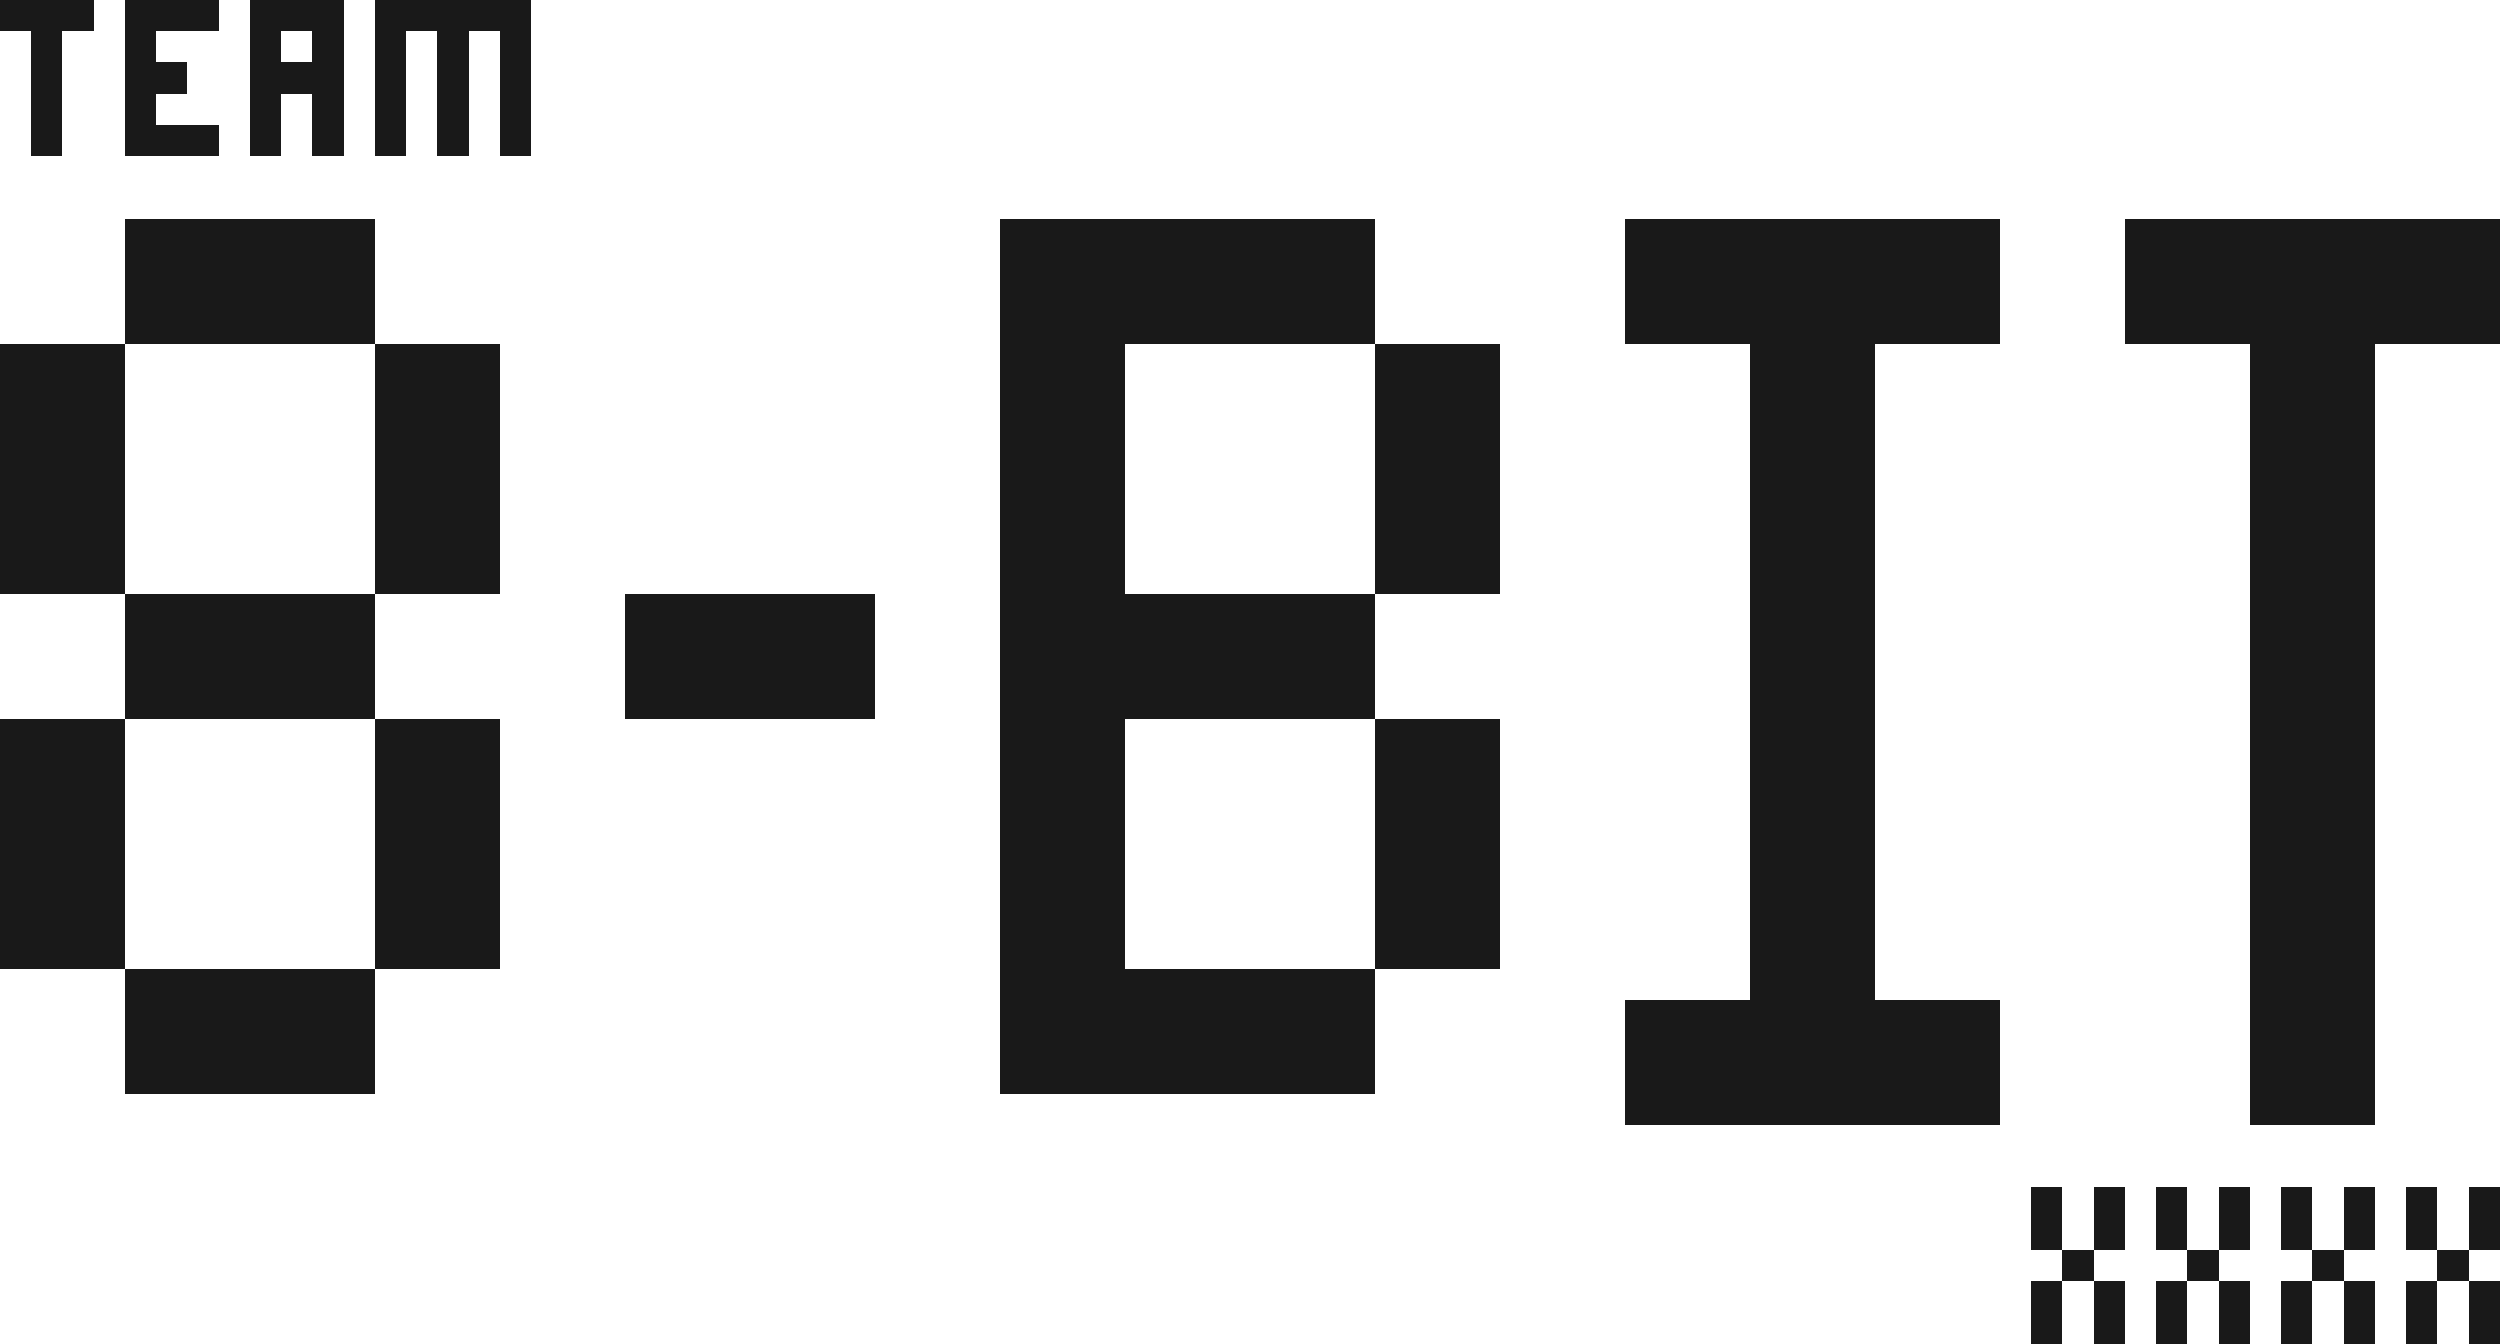
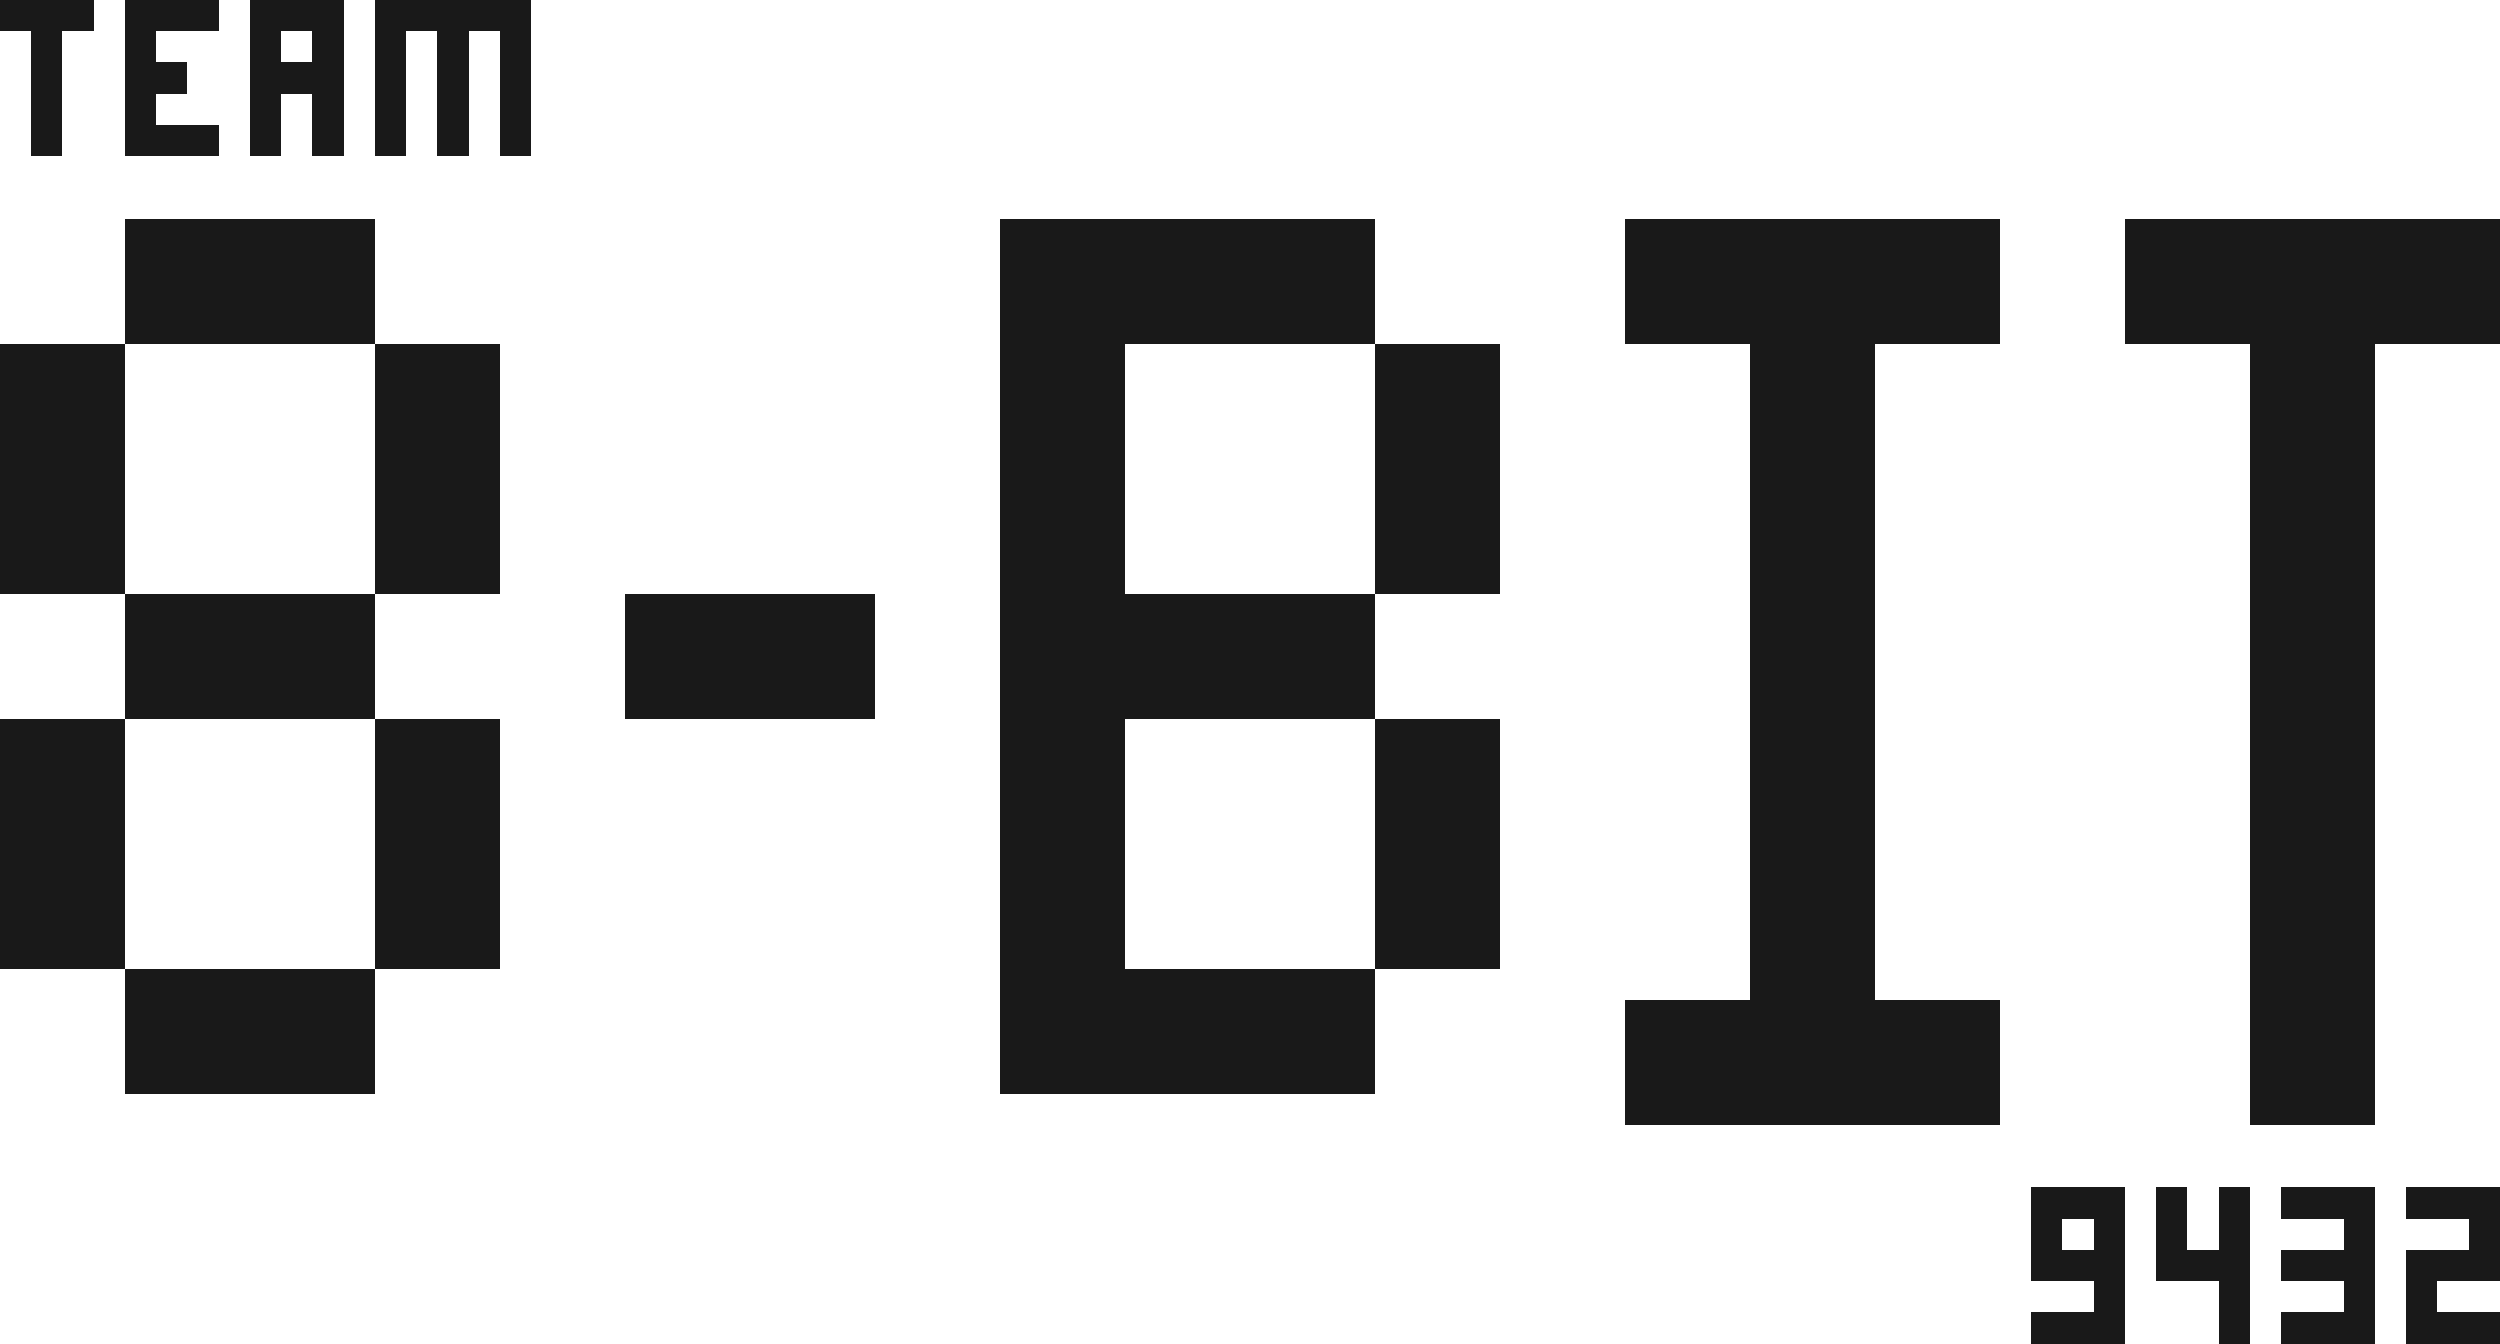
<svg xmlns="http://www.w3.org/2000/svg" viewBox="0 -0.5 80 43" shape-rendering="crispEdges">
-   <path stroke="#191919" d="M0 0h3M4 0h3M8 0h3M12 0h5M1 1h1M4 1h1M8 1h1M10 1h1M12 1h1M14 1h1M16 1h1M1 2h1M4 2h2M8 2h3M12 2h1M14 2h1M16 2h1M1 3h1M4 3h1M8 3h1M10 3h1M12 3h1M14 3h1M16 3h1M1 4h1M4 4h3M8 4h1M10 4h1M12 4h1M14 4h1M16 4h1M4 7h8M32 7h12M52 7h12M68 7h12M4 8h8M32 8h12M52 8h12M68 8h12M4 9h8M32 9h12M52 9h12M68 9h12M4 10h8M32 10h12M52 10h12M68 10h12M0 11h4M12 11h4M32 11h4M44 11h4M56 11h4M72 11h4M0 12h4M12 12h4M32 12h4M44 12h4M56 12h4M72 12h4M0 13h4M12 13h4M32 13h4M44 13h4M56 13h4M72 13h4M0 14h4M12 14h4M32 14h4M44 14h4M56 14h4M72 14h4M0 15h4M12 15h4M32 15h4M44 15h4M56 15h4M72 15h4M0 16h4M12 16h4M32 16h4M44 16h4M56 16h4M72 16h4M0 17h4M12 17h4M32 17h4M44 17h4M56 17h4M72 17h4M0 18h4M12 18h4M32 18h4M44 18h4M56 18h4M72 18h4M4 19h8M20 19h8M32 19h12M56 19h4M72 19h4M4 20h8M20 20h8M32 20h12M56 20h4M72 20h4M4 21h8M20 21h8M32 21h12M56 21h4M72 21h4M4 22h8M20 22h8M32 22h12M56 22h4M72 22h4M0 23h4M12 23h4M32 23h4M44 23h4M56 23h4M72 23h4M0 24h4M12 24h4M32 24h4M44 24h4M56 24h4M72 24h4M0 25h4M12 25h4M32 25h4M44 25h4M56 25h4M72 25h4M0 26h4M12 26h4M32 26h4M44 26h4M56 26h4M72 26h4M0 27h4M12 27h4M32 27h4M44 27h4M56 27h4M72 27h4M0 28h4M12 28h4M32 28h4M44 28h4M56 28h4M72 28h4M0 29h4M12 29h4M32 29h4M44 29h4M56 29h4M72 29h4M0 30h4M12 30h4M32 30h4M44 30h4M56 30h4M72 30h4M4 31h8M32 31h12M56 31h4M72 31h4M4 32h8M32 32h12M52 32h12M72 32h4M4 33h8M32 33h12M52 33h12M72 33h4M4 34h8M32 34h12M52 34h12M72 34h4M52 35h12M72 35h4M65 38h1M67 38h1M69 38h1M71 38h1M73 38h1M75 38h1M77 38h1M79 38h1M65 39h1M67 39h1M69 39h1M71 39h1M73 39h1M75 39h1M77 39h1M79 39h1M66 40h1M70 40h1M74 40h1M78 40h1M65 41h1M67 41h1M69 41h1M71 41h1M73 41h1M75 41h1M77 41h1M79 41h1M65 42h1M67 42h1M69 42h1M71 42h1M73 42h1M75 42h1M77 42h1M79 42h1" />
+   <path stroke="#191919" d="M0 0h3M4 0h3M8 0h3M12 0h5M1 1h1M4 1h1M8 1h1M10 1h1M12 1h1M14 1h1M16 1h1M1 2h1M4 2h2M8 2h3M12 2h1M14 2h1M16 2h1M1 3h1M4 3h1M8 3h1M10 3h1M12 3h1M14 3h1M16 3h1M1 4h1M4 4h3M8 4h1M10 4h1M12 4h1M14 4h1M16 4h1M4 7h8M32 7h12M52 7h12M68 7h12M4 8h8M32 8h12M52 8h12M68 8h12M4 9h8M32 9h12M52 9h12M68 9h12M4 10h8M32 10h12M52 10h12M68 10h12M0 11h4M12 11h4M32 11h4M44 11h4M56 11h4M72 11h4M0 12h4M12 12h4M32 12h4M44 12h4M56 12h4M72 12h4M0 13h4M12 13h4M32 13h4M44 13h4M56 13h4M72 13h4M0 14h4M12 14h4M32 14h4M44 14h4M56 14h4M72 14h4M0 15h4M12 15h4M32 15h4M44 15h4M56 15h4M72 15h4M0 16h4M12 16h4M32 16h4M44 16h4M56 16h4M72 16h4M0 17h4M12 17h4M32 17h4M44 17h4M56 17h4M72 17h4M0 18h4M12 18h4M32 18h4M44 18h4M56 18h4M72 18h4M4 19h8M20 19h8M32 19h12M56 19h4M72 19h4M4 20h8M20 20h8M32 20h12M56 20h4M72 20h4M4 21h8M20 21h8M32 21h12M56 21h4M72 21h4M4 22h8M20 22h8M32 22h12M56 22h4M72 22h4M0 23h4M12 23h4M32 23h4M44 23h4M56 23h4M72 23h4M0 24h4M12 24h4M32 24h4M44 24h4M56 24h4M72 24h4M0 25h4M12 25h4M32 25h4M44 25h4M56 25h4M72 25h4M0 26h4M12 26h4M32 26h4M44 26h4M56 26h4M72 26h4M0 27h4M12 27h4M32 27h4M44 27h4M56 27h4M72 27h4M0 28h4M12 28h4M32 28h4M44 28h4M56 28h4M72 28h4M0 29h4M12 29h4M32 29h4M44 29h4M56 29h4M72 29h4M0 30h4M12 30h4M32 30h4M44 30h4M56 30h4M72 30h4M4 31h8M32 31h12M56 31h4M72 31h4M4 32h8M32 32h12M52 32h12M72 32h4M4 33h8M32 33h12M52 33h12M72 33h4M4 34h8M32 34h12M52 34h12M72 34h4M52 35h12M72 35h4M65 38h3M69 38h1M71 38h1M73 38h3M77 38h3M65 39h1M67 39h1M69 39h1M71 39h1M75 39h1M79 39h1M65 40h3M69 40h3M73 40h3M77 40h3M67 41h1M71 41h1M75 41h1M77 41h1M65 42h3M71 42h1M73 42h3M77 42h3" />
</svg>
